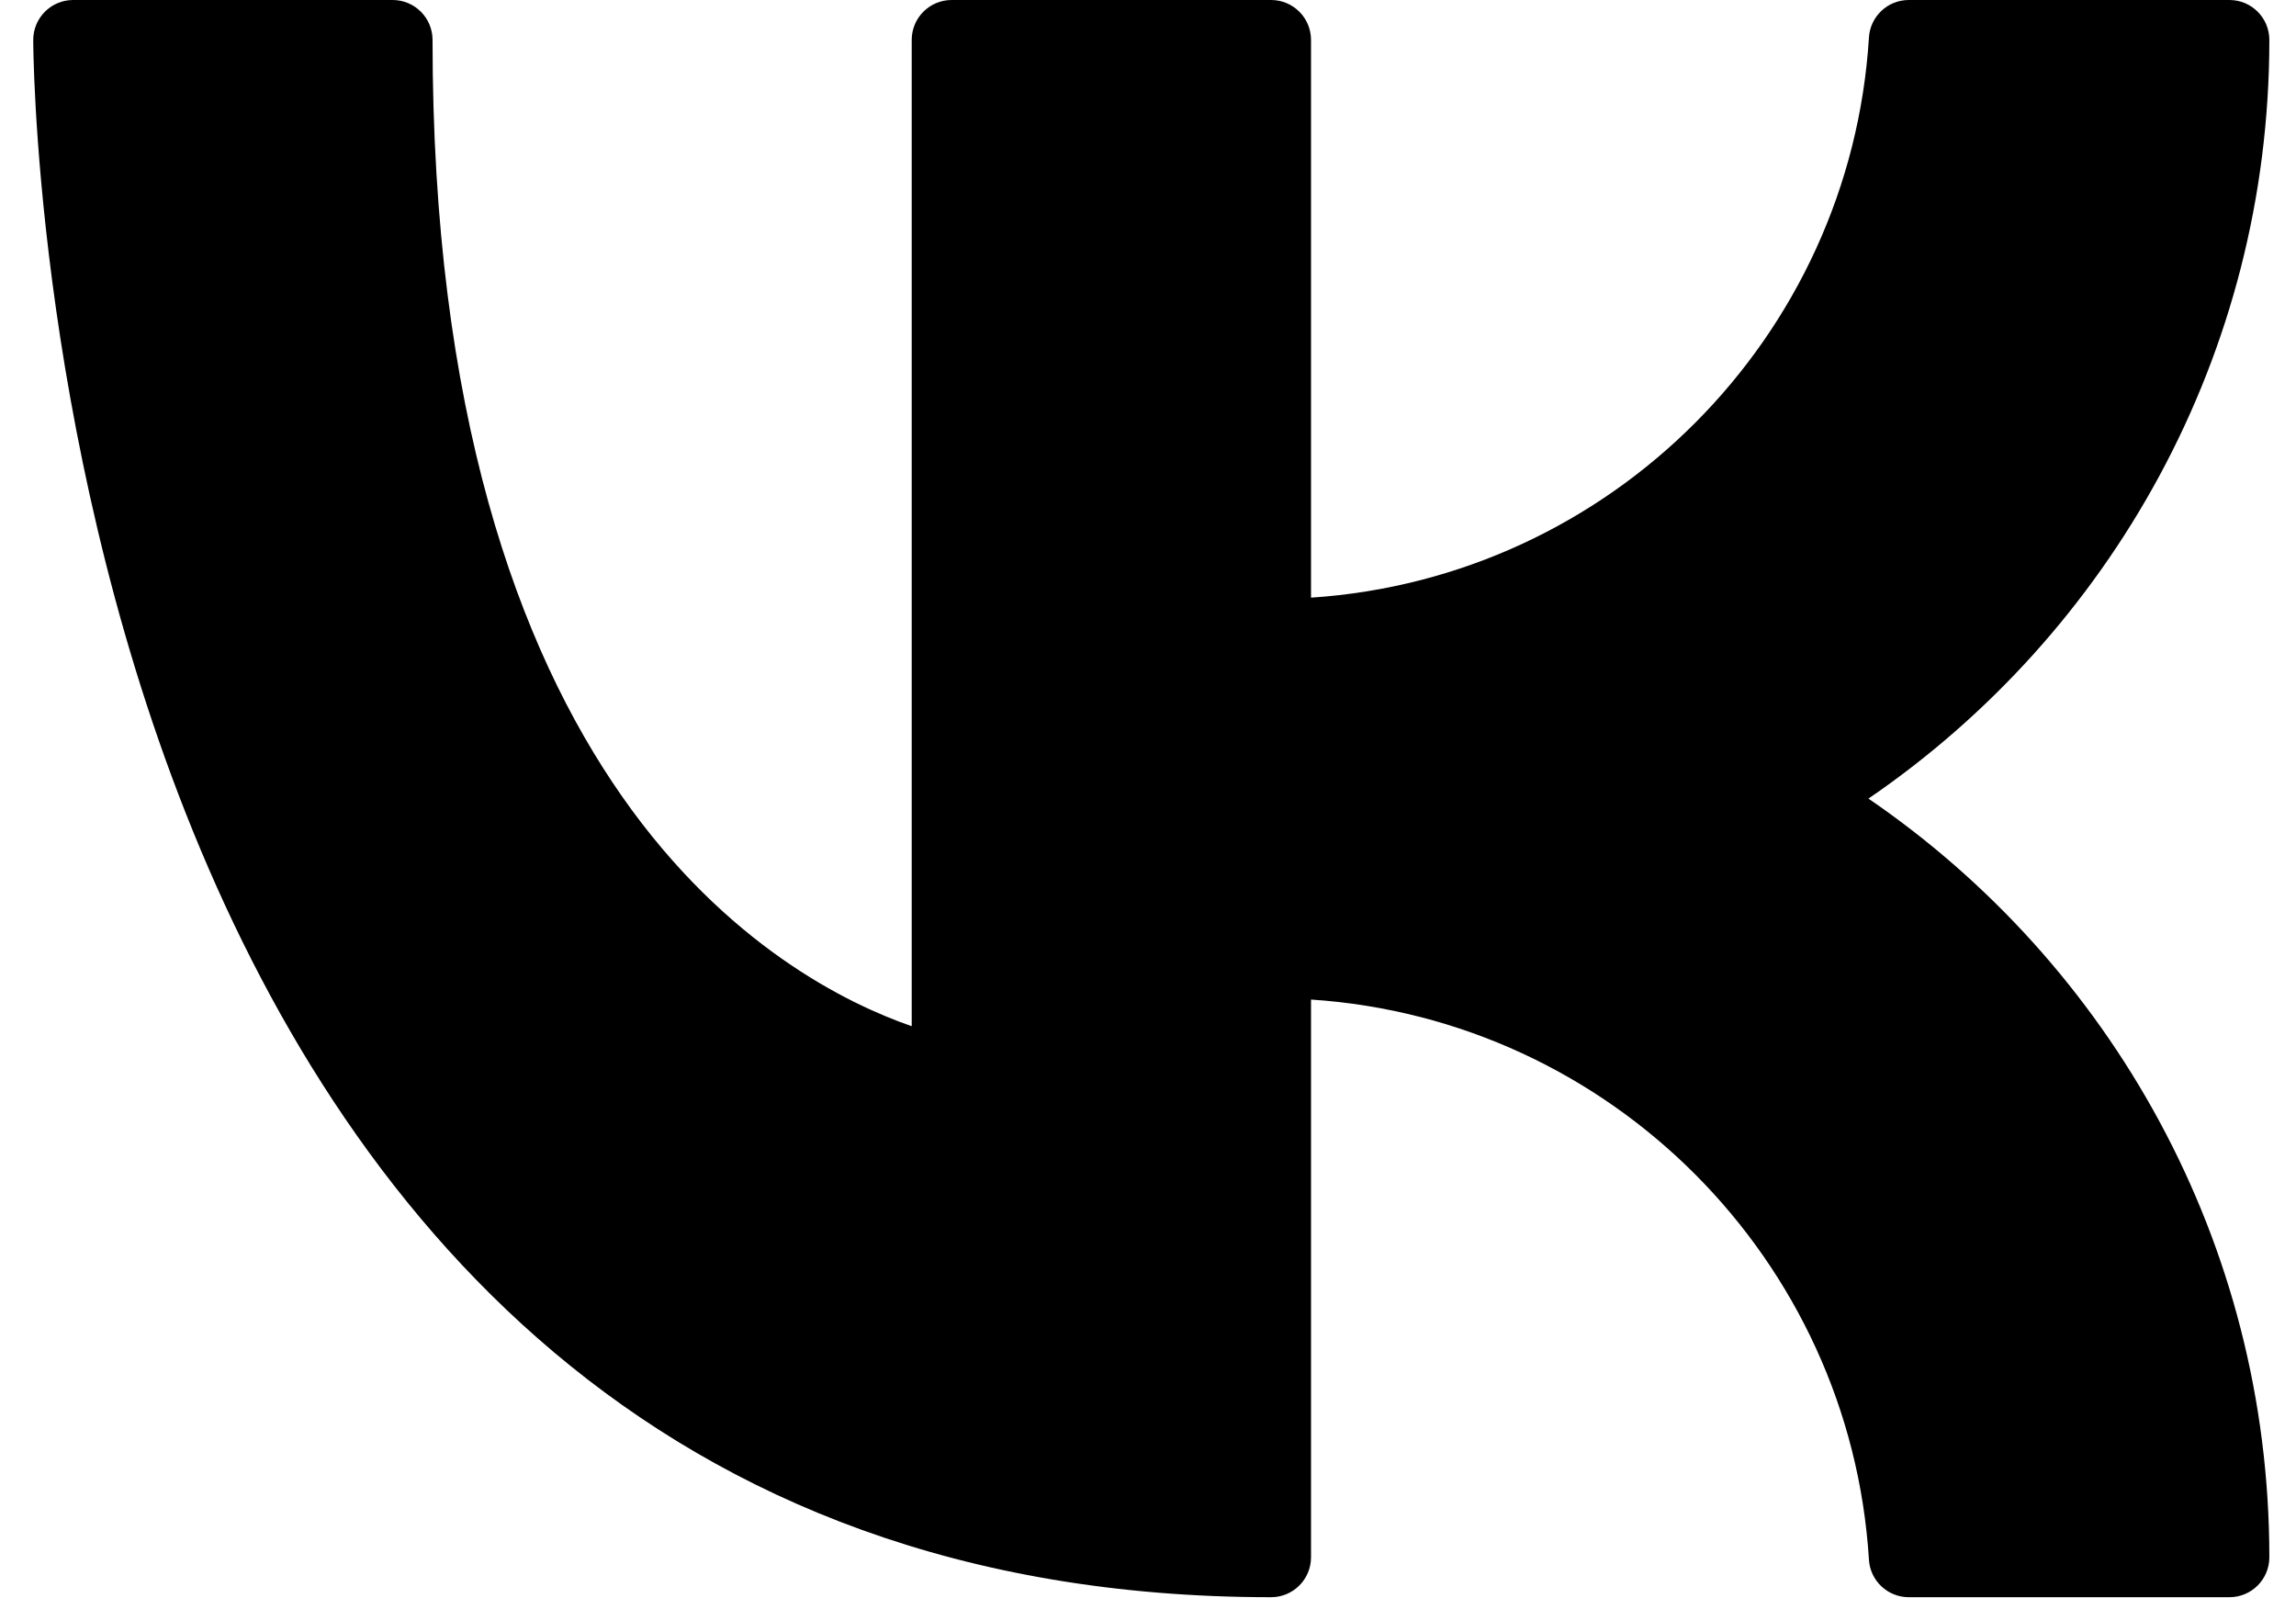
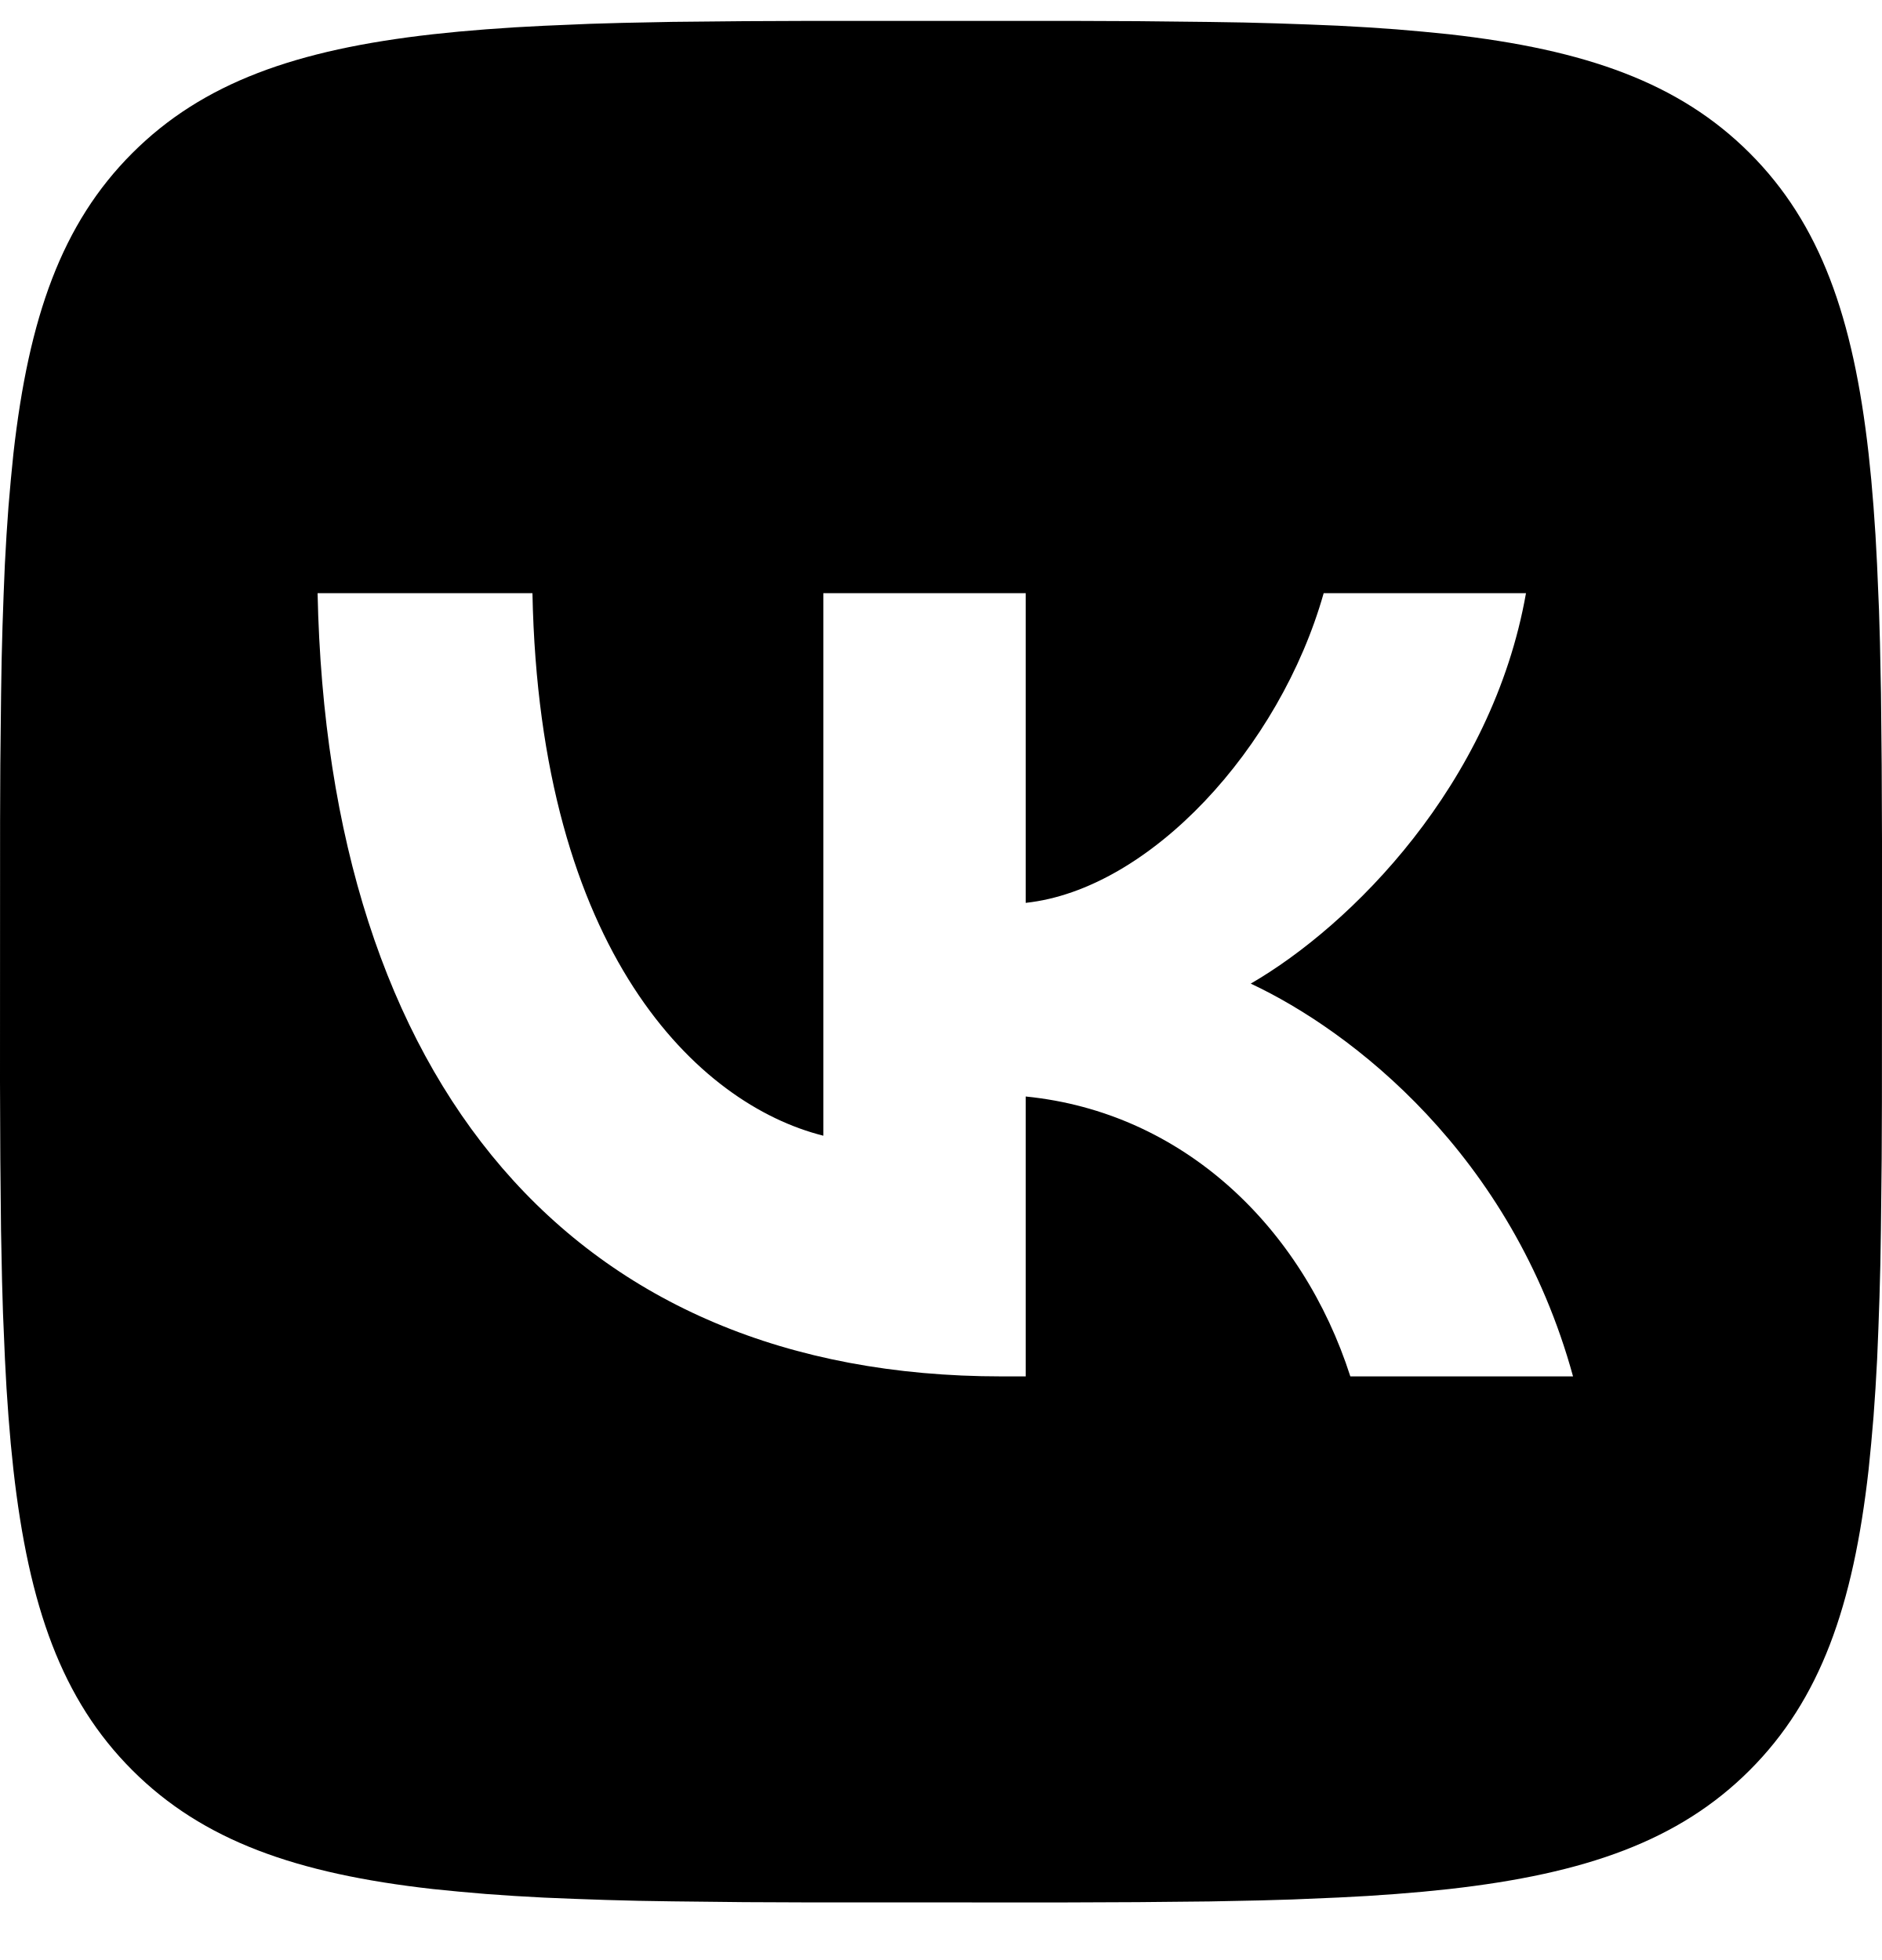
- <svg xmlns="http://www.w3.org/2000/svg" width="23" height="16" viewBox="0 0 23 16" fill="none">
-   <path fill-rule="evenodd" clip-rule="evenodd" d="M4.333 0.4C4.333 0.179 4.154 0 3.933 0H0.733C0.512 0 0.333 0.179 0.333 0.4C0.333 0.4 0.332 4.274 1.861 8.147C3.413 12.079 6.525 16 12.733 16C12.954 16 13.133 15.821 13.133 15.6V10.013C16.135 10.211 18.536 12.62 18.722 15.625C18.735 15.836 18.91 16 19.121 16H22.333C22.554 16 22.733 15.821 22.733 15.6C22.733 12.444 21.141 9.657 18.717 8C21.141 6.343 22.733 3.556 22.733 0.4C22.733 0.179 22.554 0 22.333 0H19.121C18.91 0 18.735 0.164 18.722 0.375C18.536 3.38 16.135 5.789 13.133 5.987V0.4C13.133 0.179 12.954 0 12.733 0H9.533C9.312 0 9.133 0.179 9.133 0.4V10.28C8.488 10.057 7.273 9.466 6.232 7.979C5.189 6.488 4.333 4.126 4.333 0.4Z" fill="currentColor" />
+ <svg xmlns="http://www.w3.org/2000/svg" width="24" height="25" viewBox="0 0 24 25" fill="none">
+   <path d="M9.489 0.27L10.218 0.267H13.782L14.512 0.27L15.426 0.28L15.859 0.287L16.277 0.298L16.68 0.312L17.068 0.328L17.442 0.349L17.802 0.374L18.147 0.404L18.48 0.437C20.22 0.633 21.413 1.053 22.313 1.953C23.213 2.853 23.633 4.045 23.829 5.786L23.863 6.119L23.892 6.465L23.917 6.825L23.937 7.198L23.962 7.786L23.974 8.196L23.987 8.84L23.996 9.755L24 10.735L23.999 14.048L23.996 14.778L23.986 15.692L23.979 16.125L23.968 16.543L23.954 16.946L23.938 17.334L23.917 17.708L23.892 18.068L23.862 18.413L23.829 18.746C23.633 20.486 23.213 21.679 22.313 22.579C21.413 23.479 20.221 23.899 18.48 24.095L18.147 24.129L17.801 24.158L17.441 24.183L17.068 24.203L16.48 24.228L16.07 24.24L15.426 24.253L14.511 24.262L13.531 24.266L10.218 24.265L9.488 24.262L8.574 24.252L8.141 24.245L7.723 24.234L7.32 24.22L6.932 24.204L6.558 24.183L6.198 24.158L5.853 24.128L5.52 24.095C3.78 23.899 2.587 23.479 1.687 22.579C0.787 21.679 0.367 20.487 0.171 18.746L0.137 18.413L0.108 18.067L0.083 17.707L0.063 17.334L0.038 16.746L0.026 16.336L0.013 15.692L0.004 14.777L0 13.797L0.001 10.484L0.004 9.754L0.014 8.84L0.021 8.407L0.032 7.989L0.046 7.586L0.062 7.198L0.083 6.824L0.108 6.464L0.138 6.119L0.171 5.786C0.367 4.046 0.787 2.853 1.687 1.953C2.587 1.053 3.779 0.633 5.52 0.437L5.853 0.403L6.199 0.374L6.559 0.349L6.932 0.329L7.52 0.304L7.93 0.292L8.574 0.279L9.489 0.27ZM6.79 7.566H4.05C4.18 13.806 7.3 17.556 12.77 17.556H13.08V13.986C15.09 14.186 16.61 15.656 17.22 17.556H20.06C19.28 14.716 17.23 13.146 15.95 12.546C17.23 11.806 19.03 10.006 19.46 7.566H16.88C16.32 9.546 14.66 11.346 13.08 11.516V7.566H10.5V14.486C8.9 14.086 6.88 12.146 6.79 7.566Z" fill="currentColor" />
</svg>
